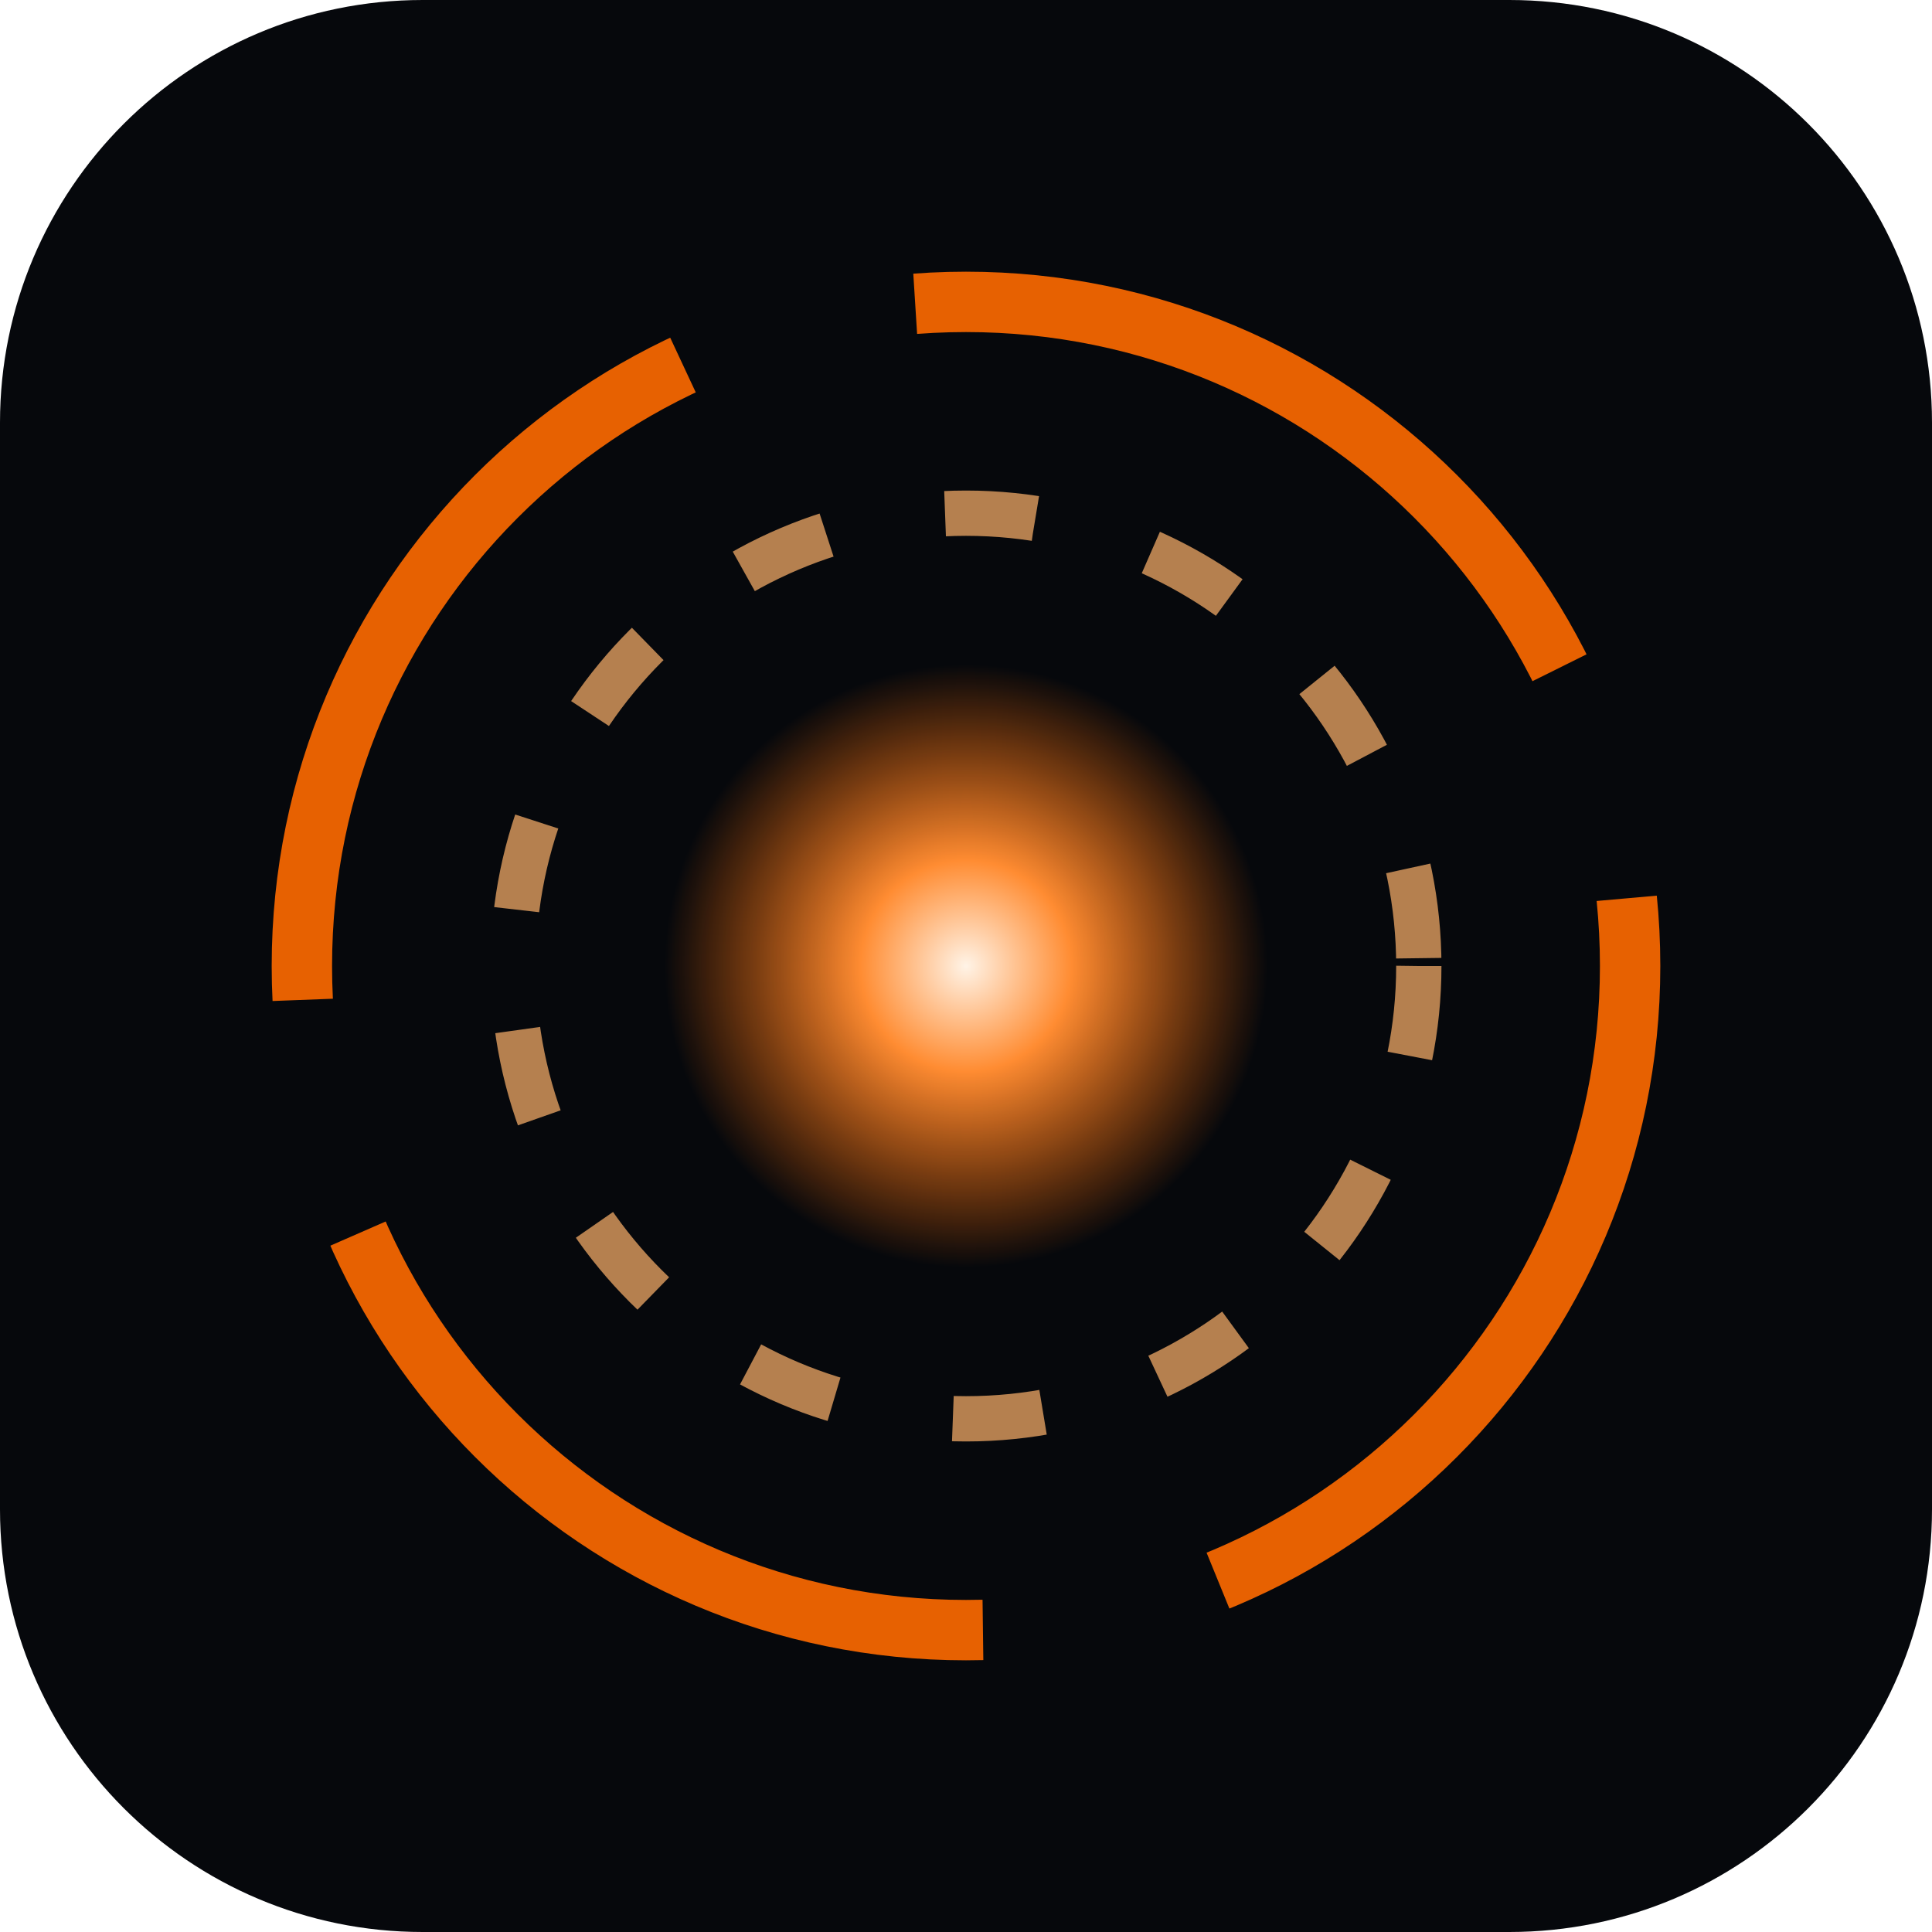
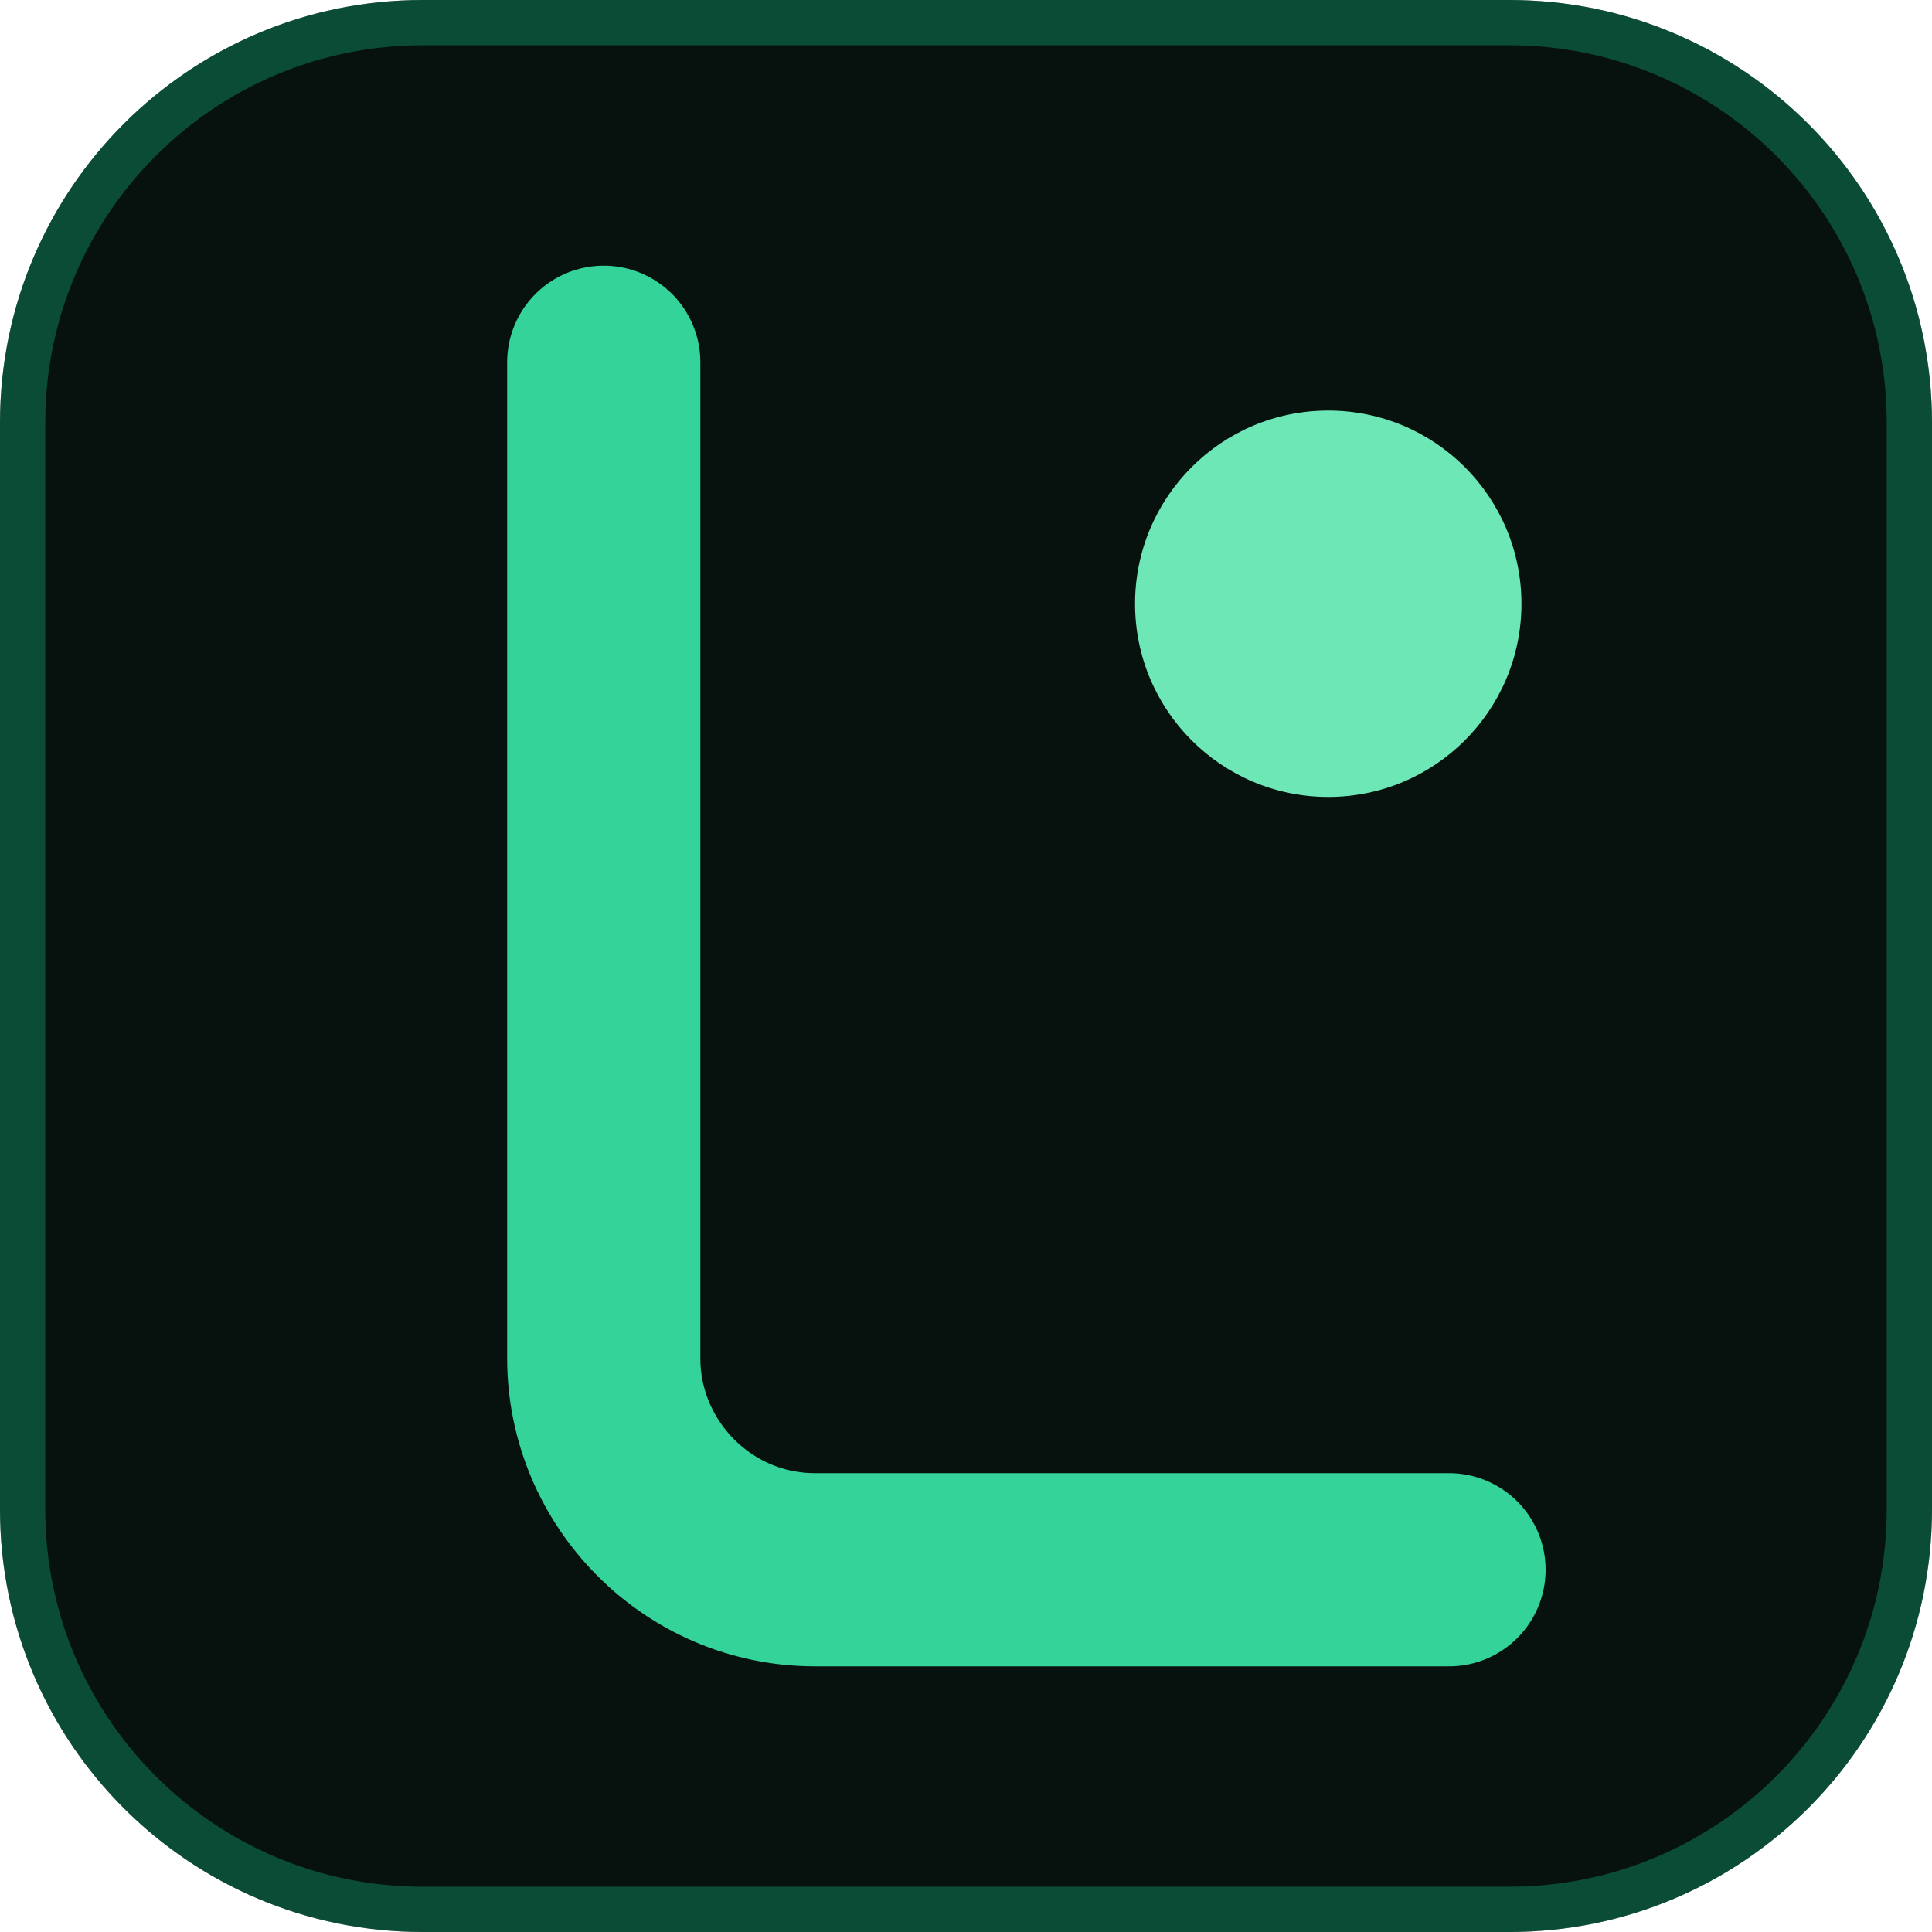
<svg xmlns="http://www.w3.org/2000/svg" viewBox="0 0 64 64">
-   <defs>
-     <radialGradient id="g" cx="50%" cy="50%" r="50%">
-       <stop offset="0" stop-color="#fff3e6" />
-       <stop offset=".35" stop-color="#ff8c32" />
-       <stop offset="1" stop-color="#ff6a00" stop-opacity="0" />
-     </radialGradient>
-   </defs>
-   <rect width="64" height="64" rx="14" fill="#06080c" />
-   <circle cx="32" cy="32" r="22" fill="none" stroke="#ff6a00" stroke-width="2" stroke-dasharray="26 8" opacity=".9" />
-   <circle cx="32" cy="32" r="15" fill="none" stroke="#ffb36b" stroke-width="1.5" stroke-dasharray="3 4" opacity=".7" />
-   <circle cx="32" cy="32" r="10" fill="url(#g)" />
+   <rect width="64" height="64" rx="14" fill="#07110d" />
+   <rect x=".75" y=".75" width="62.5" height="62.5" rx="13.25" fill="none" stroke="#10b981" stroke-opacity=".35" stroke-width="1.5" />
+   <path d="M20 12v33c0 3.8 3.1 7 7 7h21" fill="none" stroke="#34d399" stroke-width="6.4" stroke-linecap="round" />
+   <circle cx="44" cy="20" r="6.4" fill="#6ee7b7" />
</svg>
